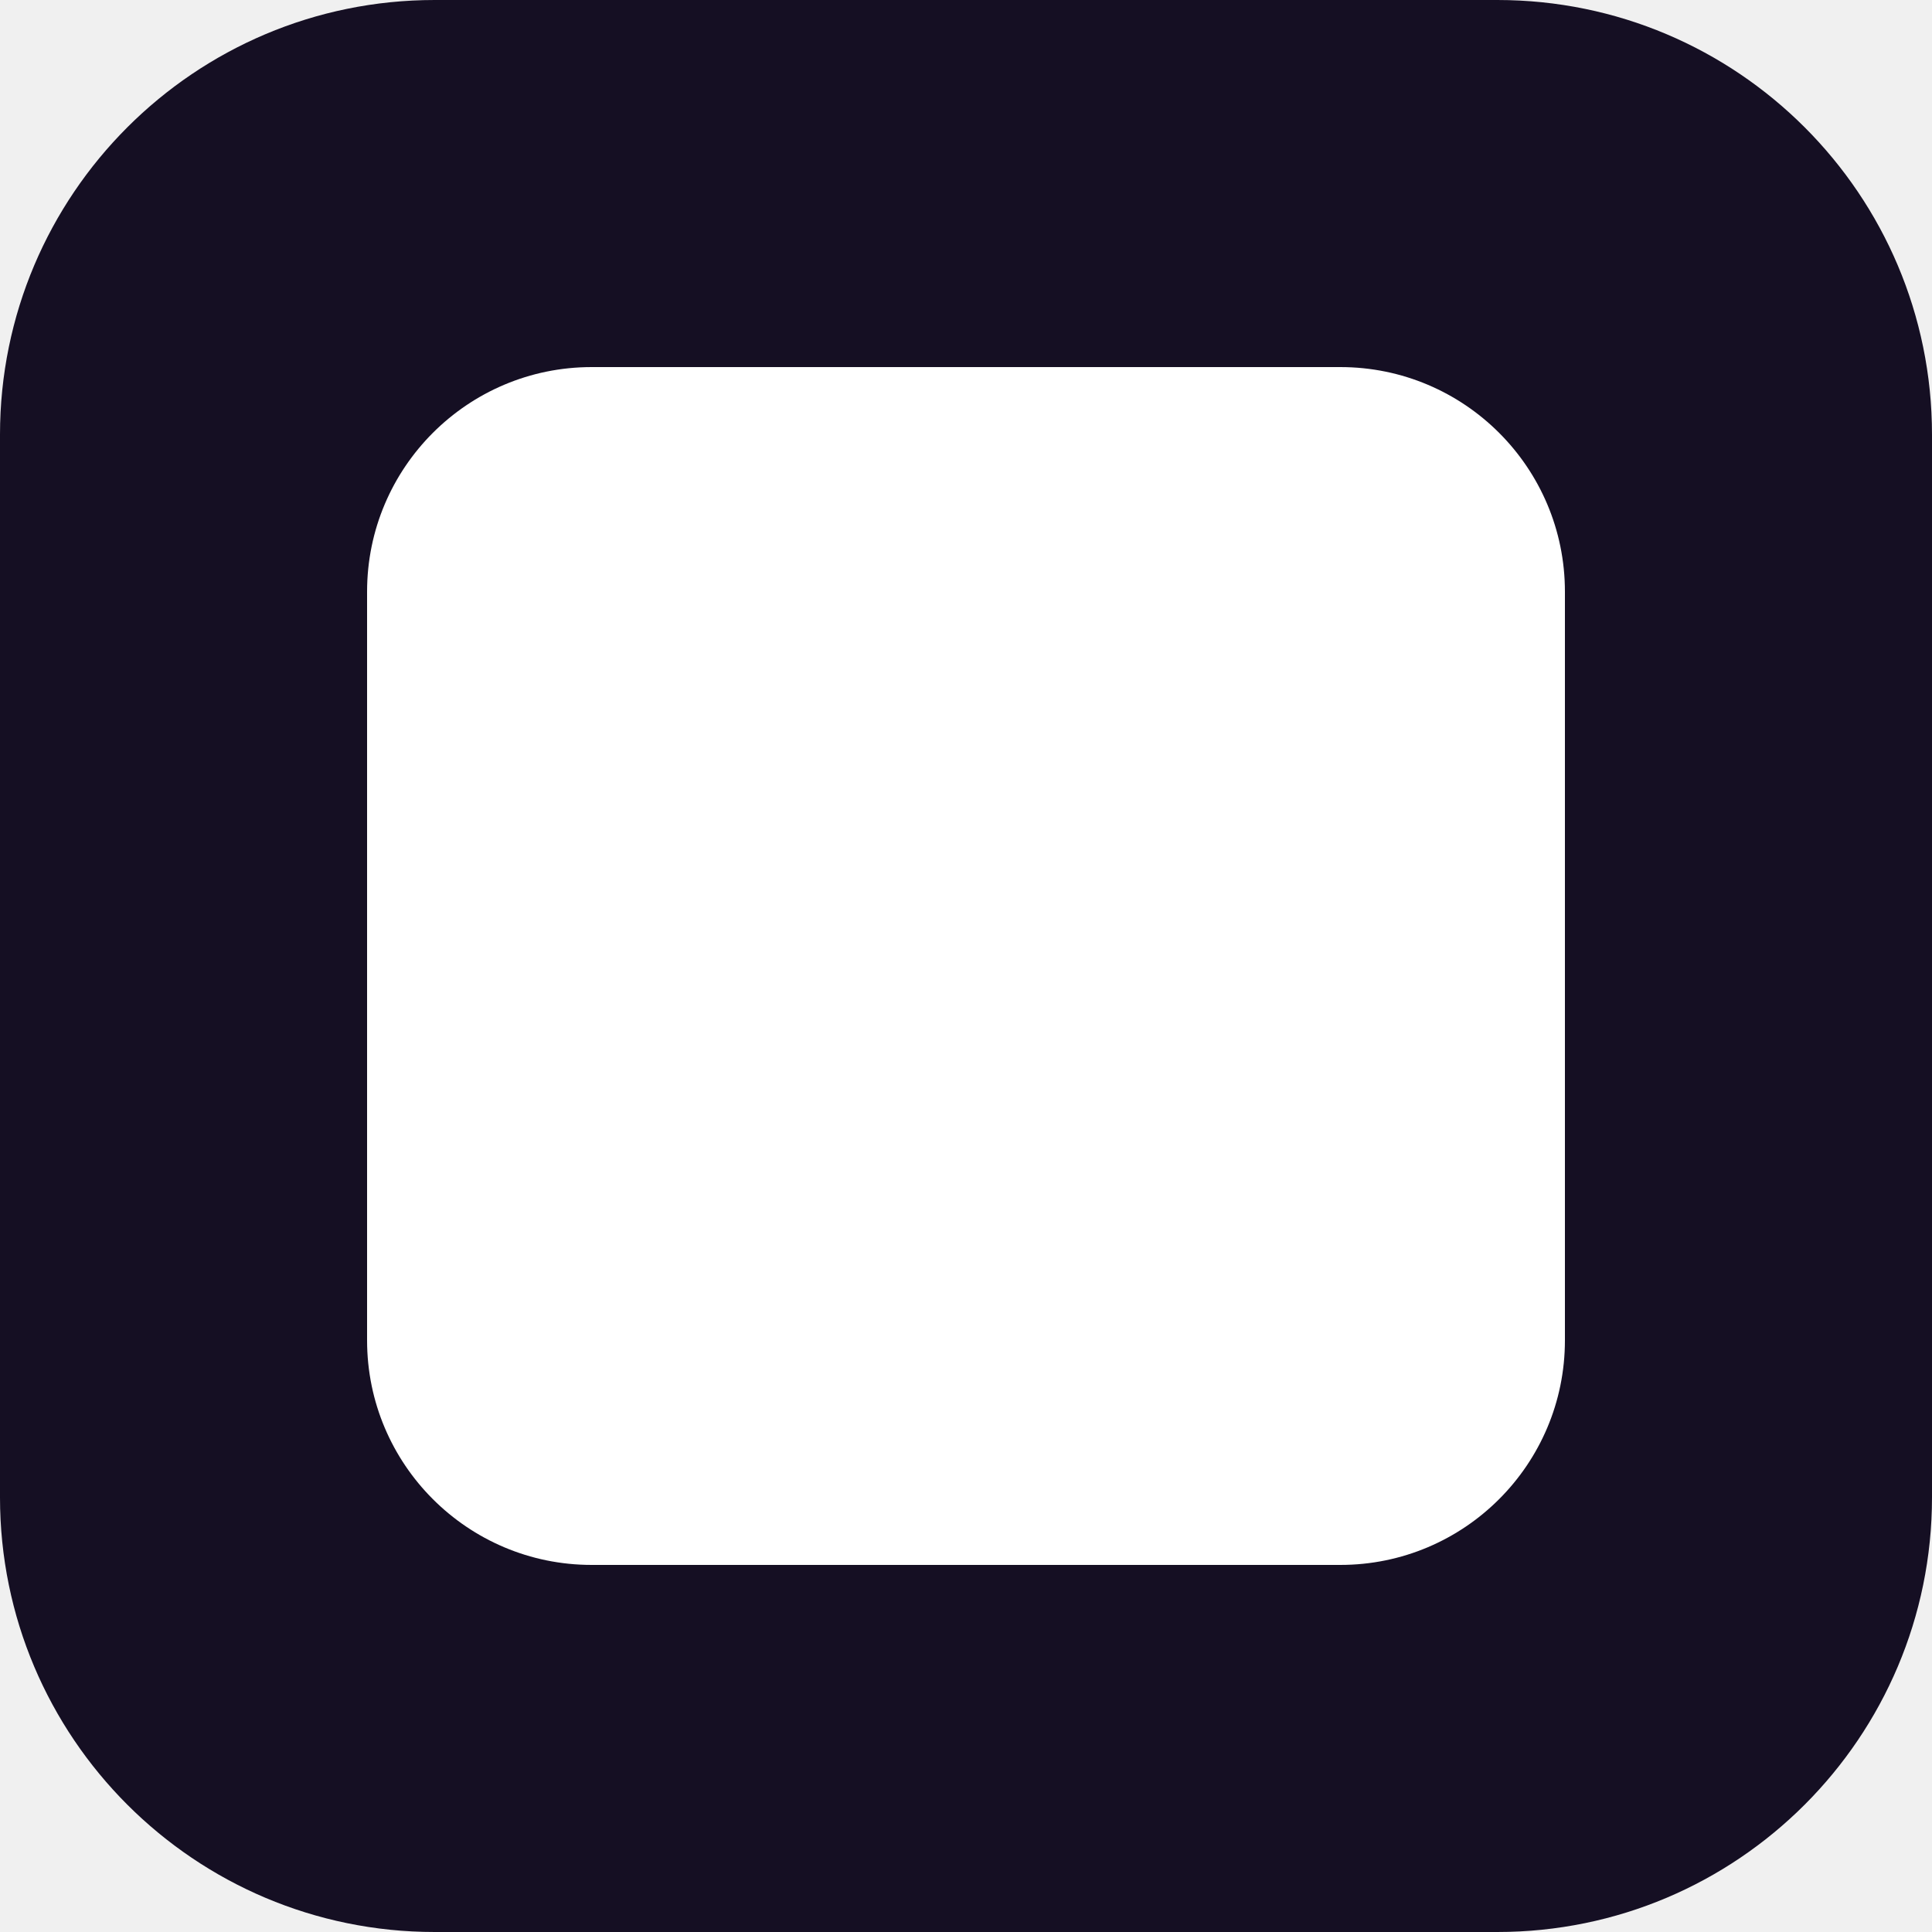
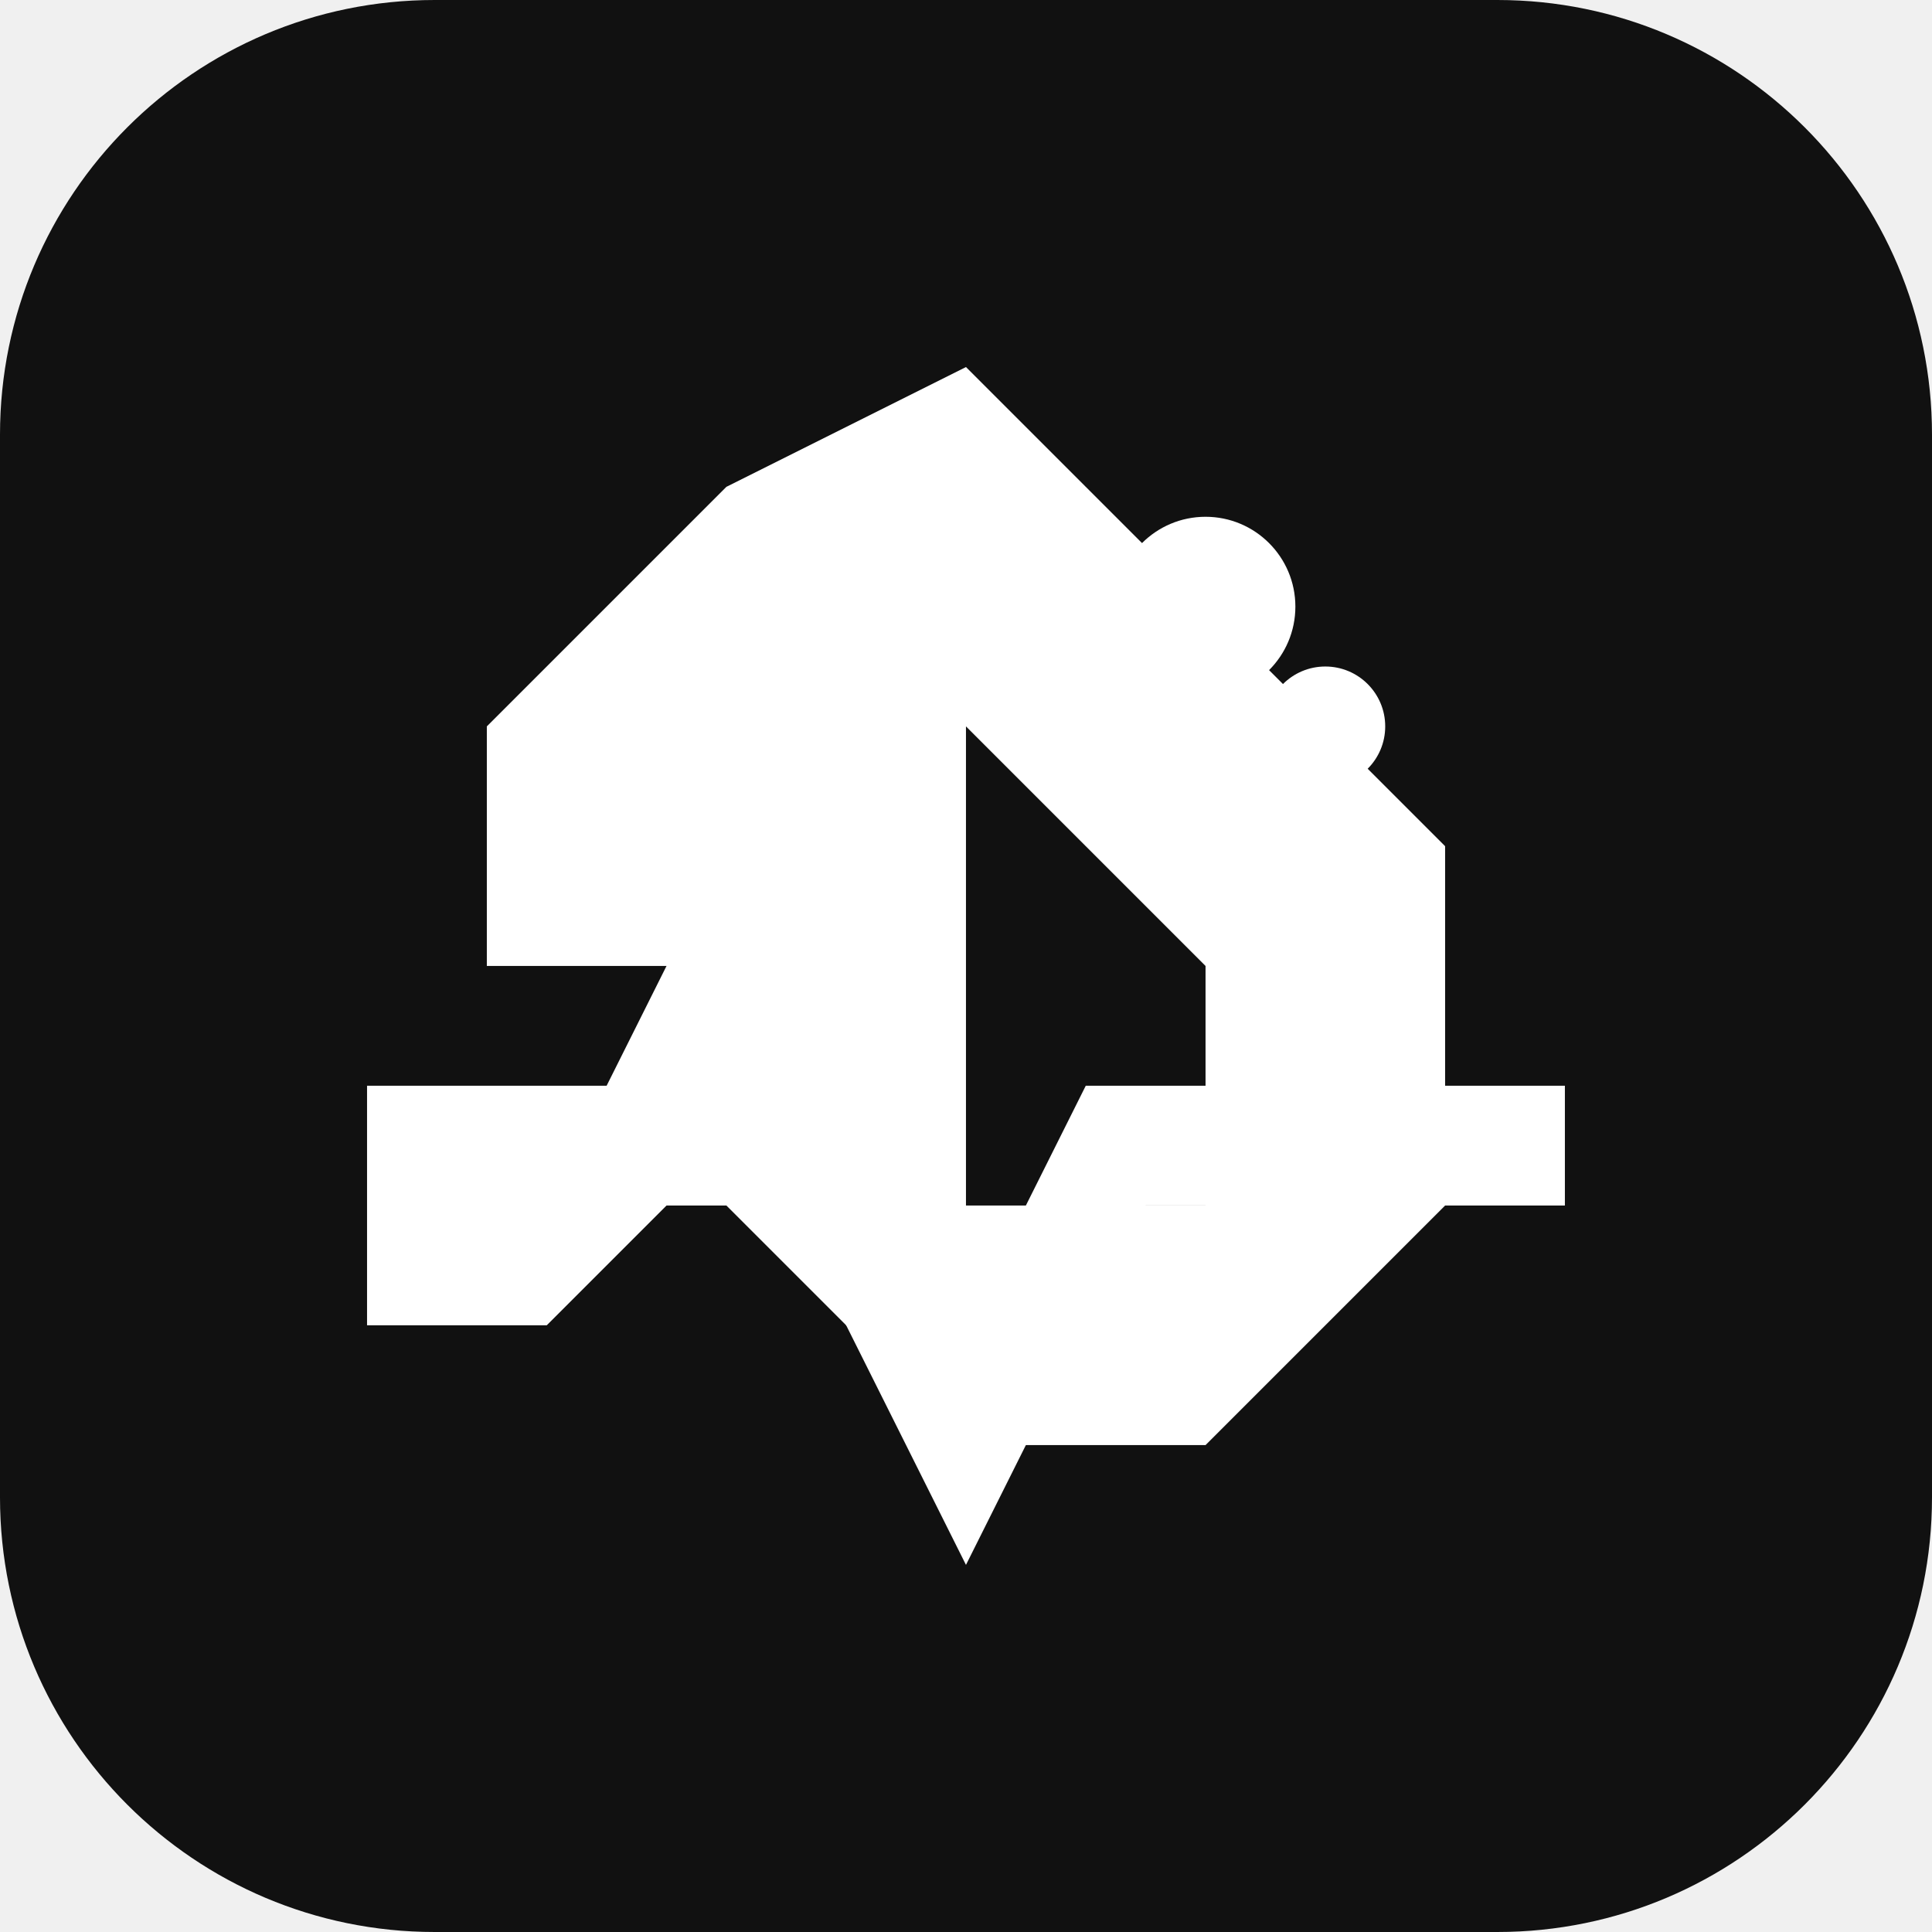
<svg xmlns="http://www.w3.org/2000/svg" viewBox="0 0 256 256" width="256" height="256">
-   <rect width="256" height="256" rx="57.6" fill="#150f23" />
-   <g transform="translate(48.64 48.64) scale(0.62)" fill="#ffffff">
-     <rect width="256" height="256" rx="48" fill="#ffffff" />
+   <rect width="256" height="256" rx="57.6" fill="#111111" />
+   <g transform="translate(1.02 1.02) scale(0.992)" fill="#ffffff">
    <path fill="#ffffff" fill-rule="evenodd" d="M 128 48 L 192 112 L 192 160 L 160 192 L 128 192 L 96 160 L 96 128 L 64 128 L 64 96 L 96 64 L 128 48 Z M 128 96 L 160 128 L 160 160 L 128 160 Z" />
    <path fill="#ffffff" d="M 48 144 L 80 144 L 96 112 L 128 176 L 144 144 L 208 144 L 208 160 L 152 160 L 128 208 L 104 160 L 88 160 L 72 176 L 48 176 Z" />
    <circle cx="160" cy="80" r="12" fill="#ffffff" />
    <circle cx="176" cy="96" r="8" fill="#ffffff" />
  </g>
</svg>
